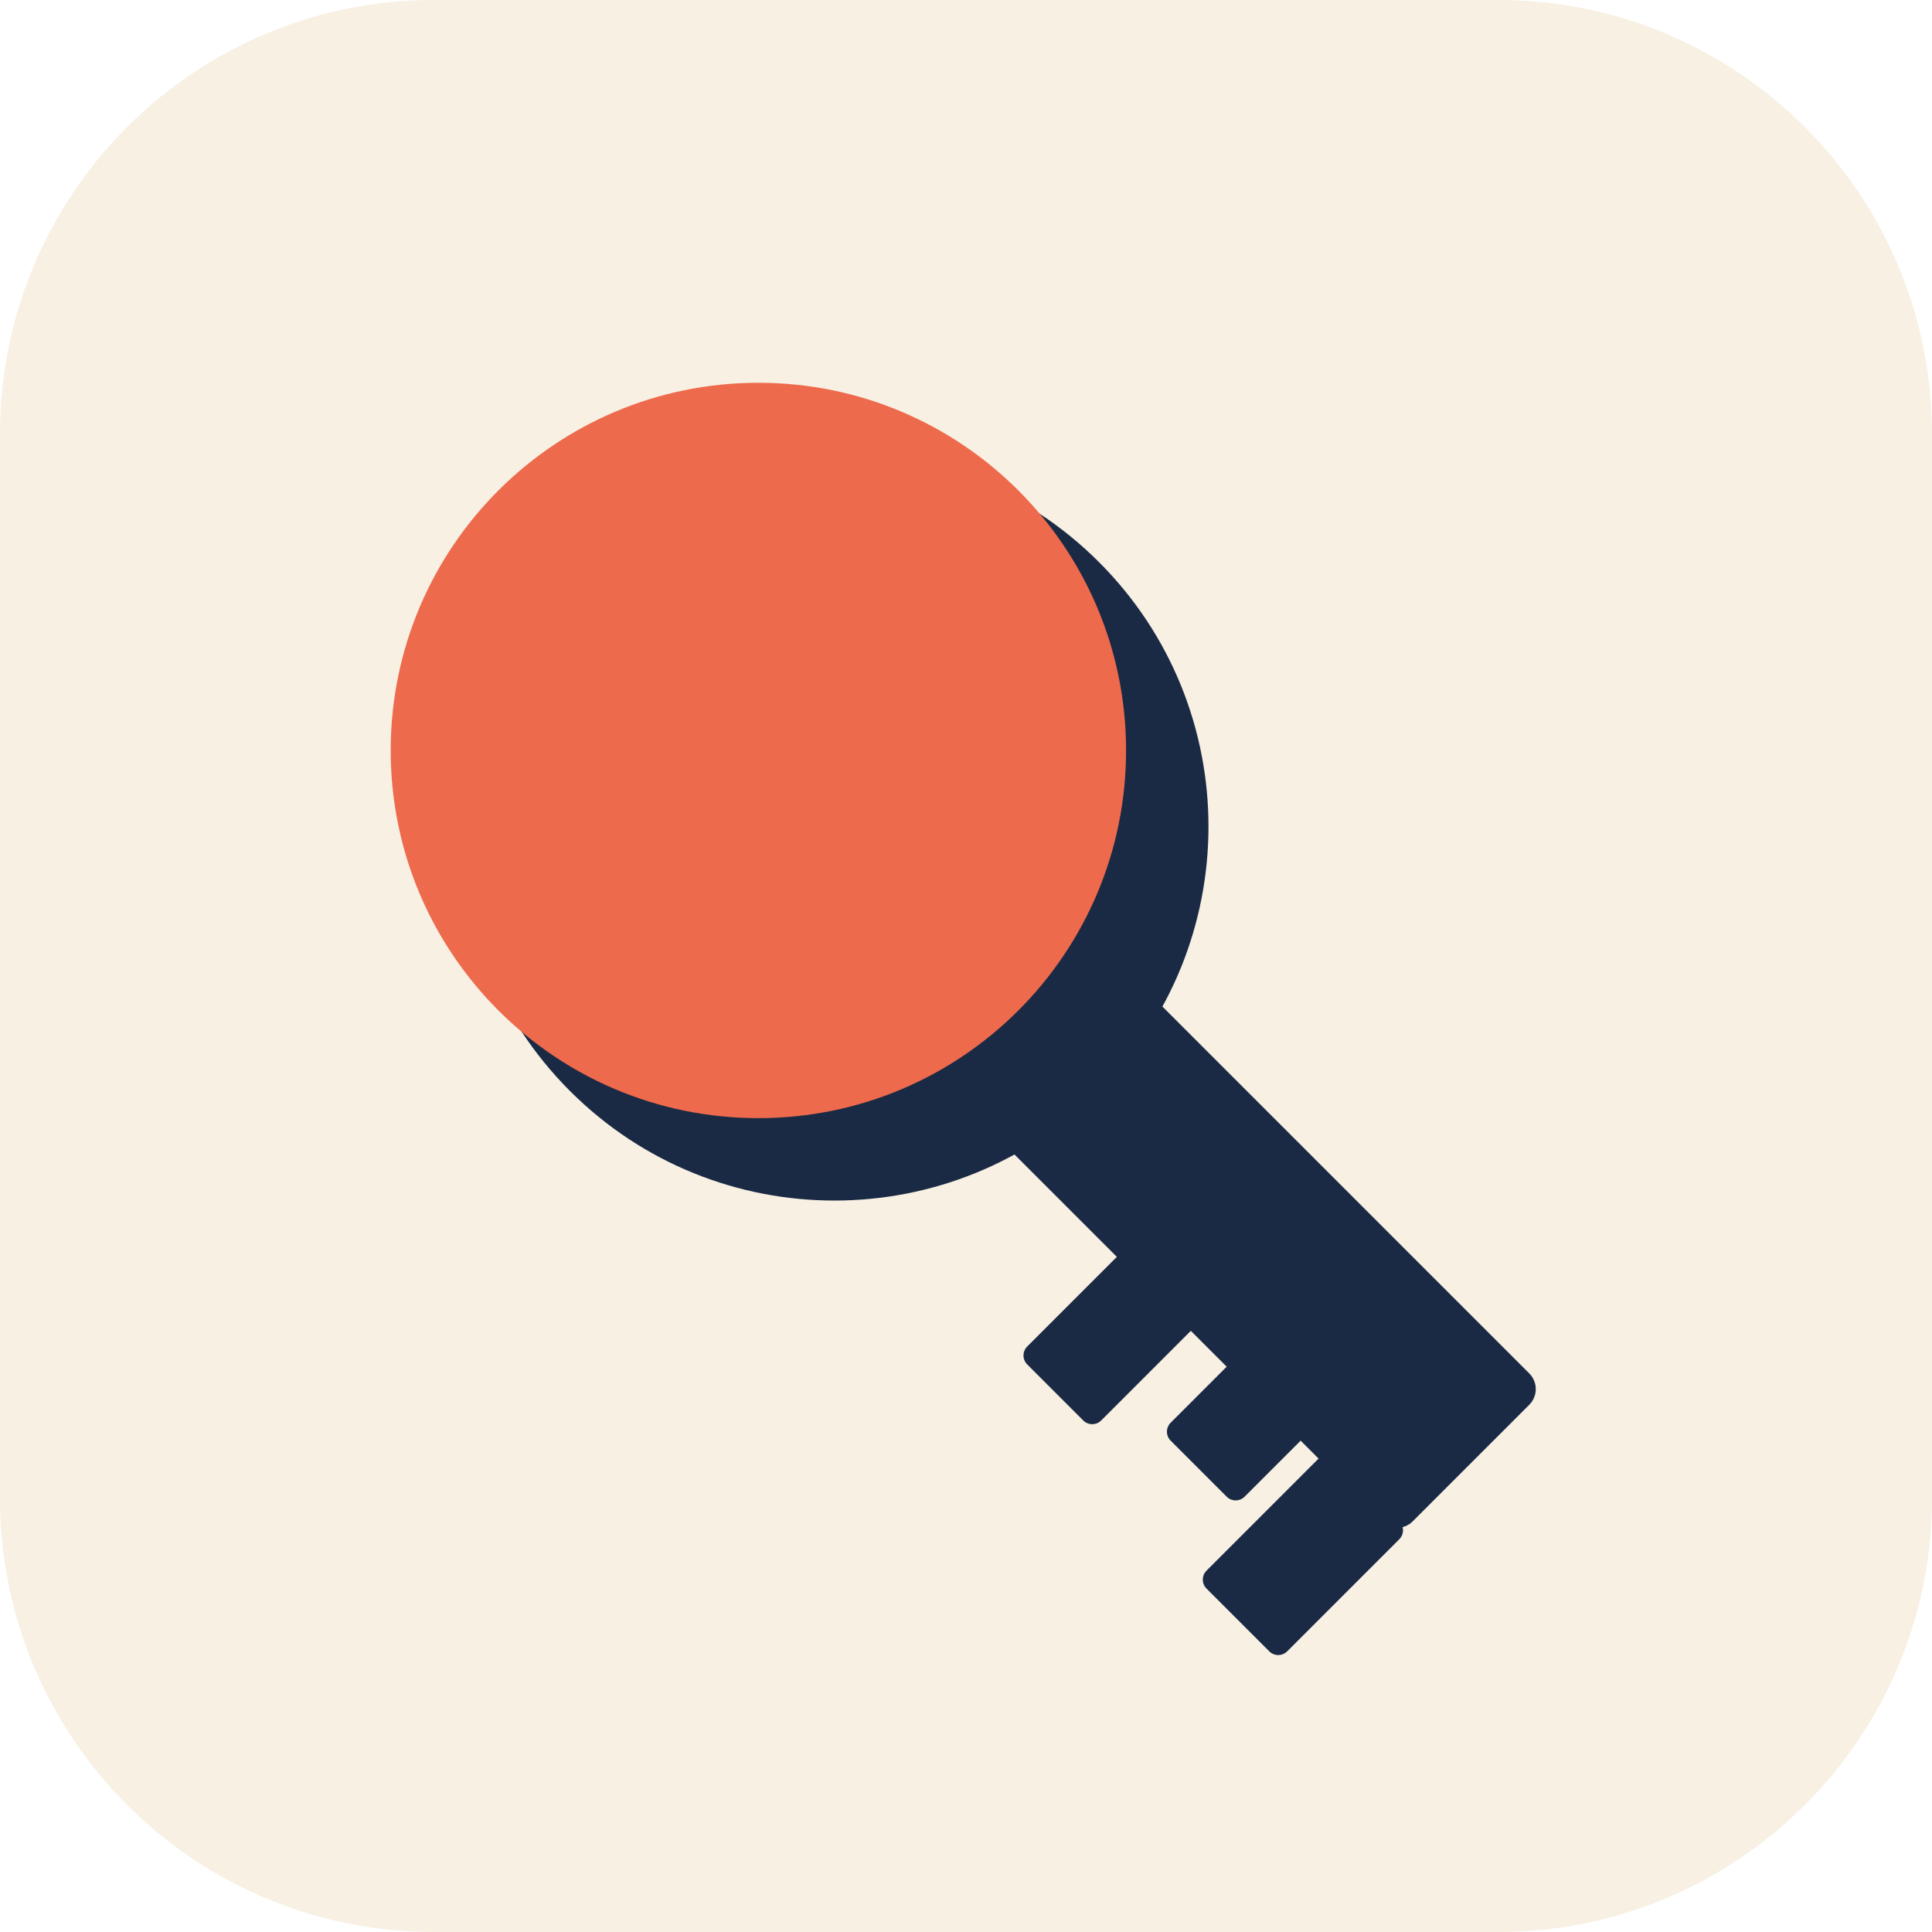
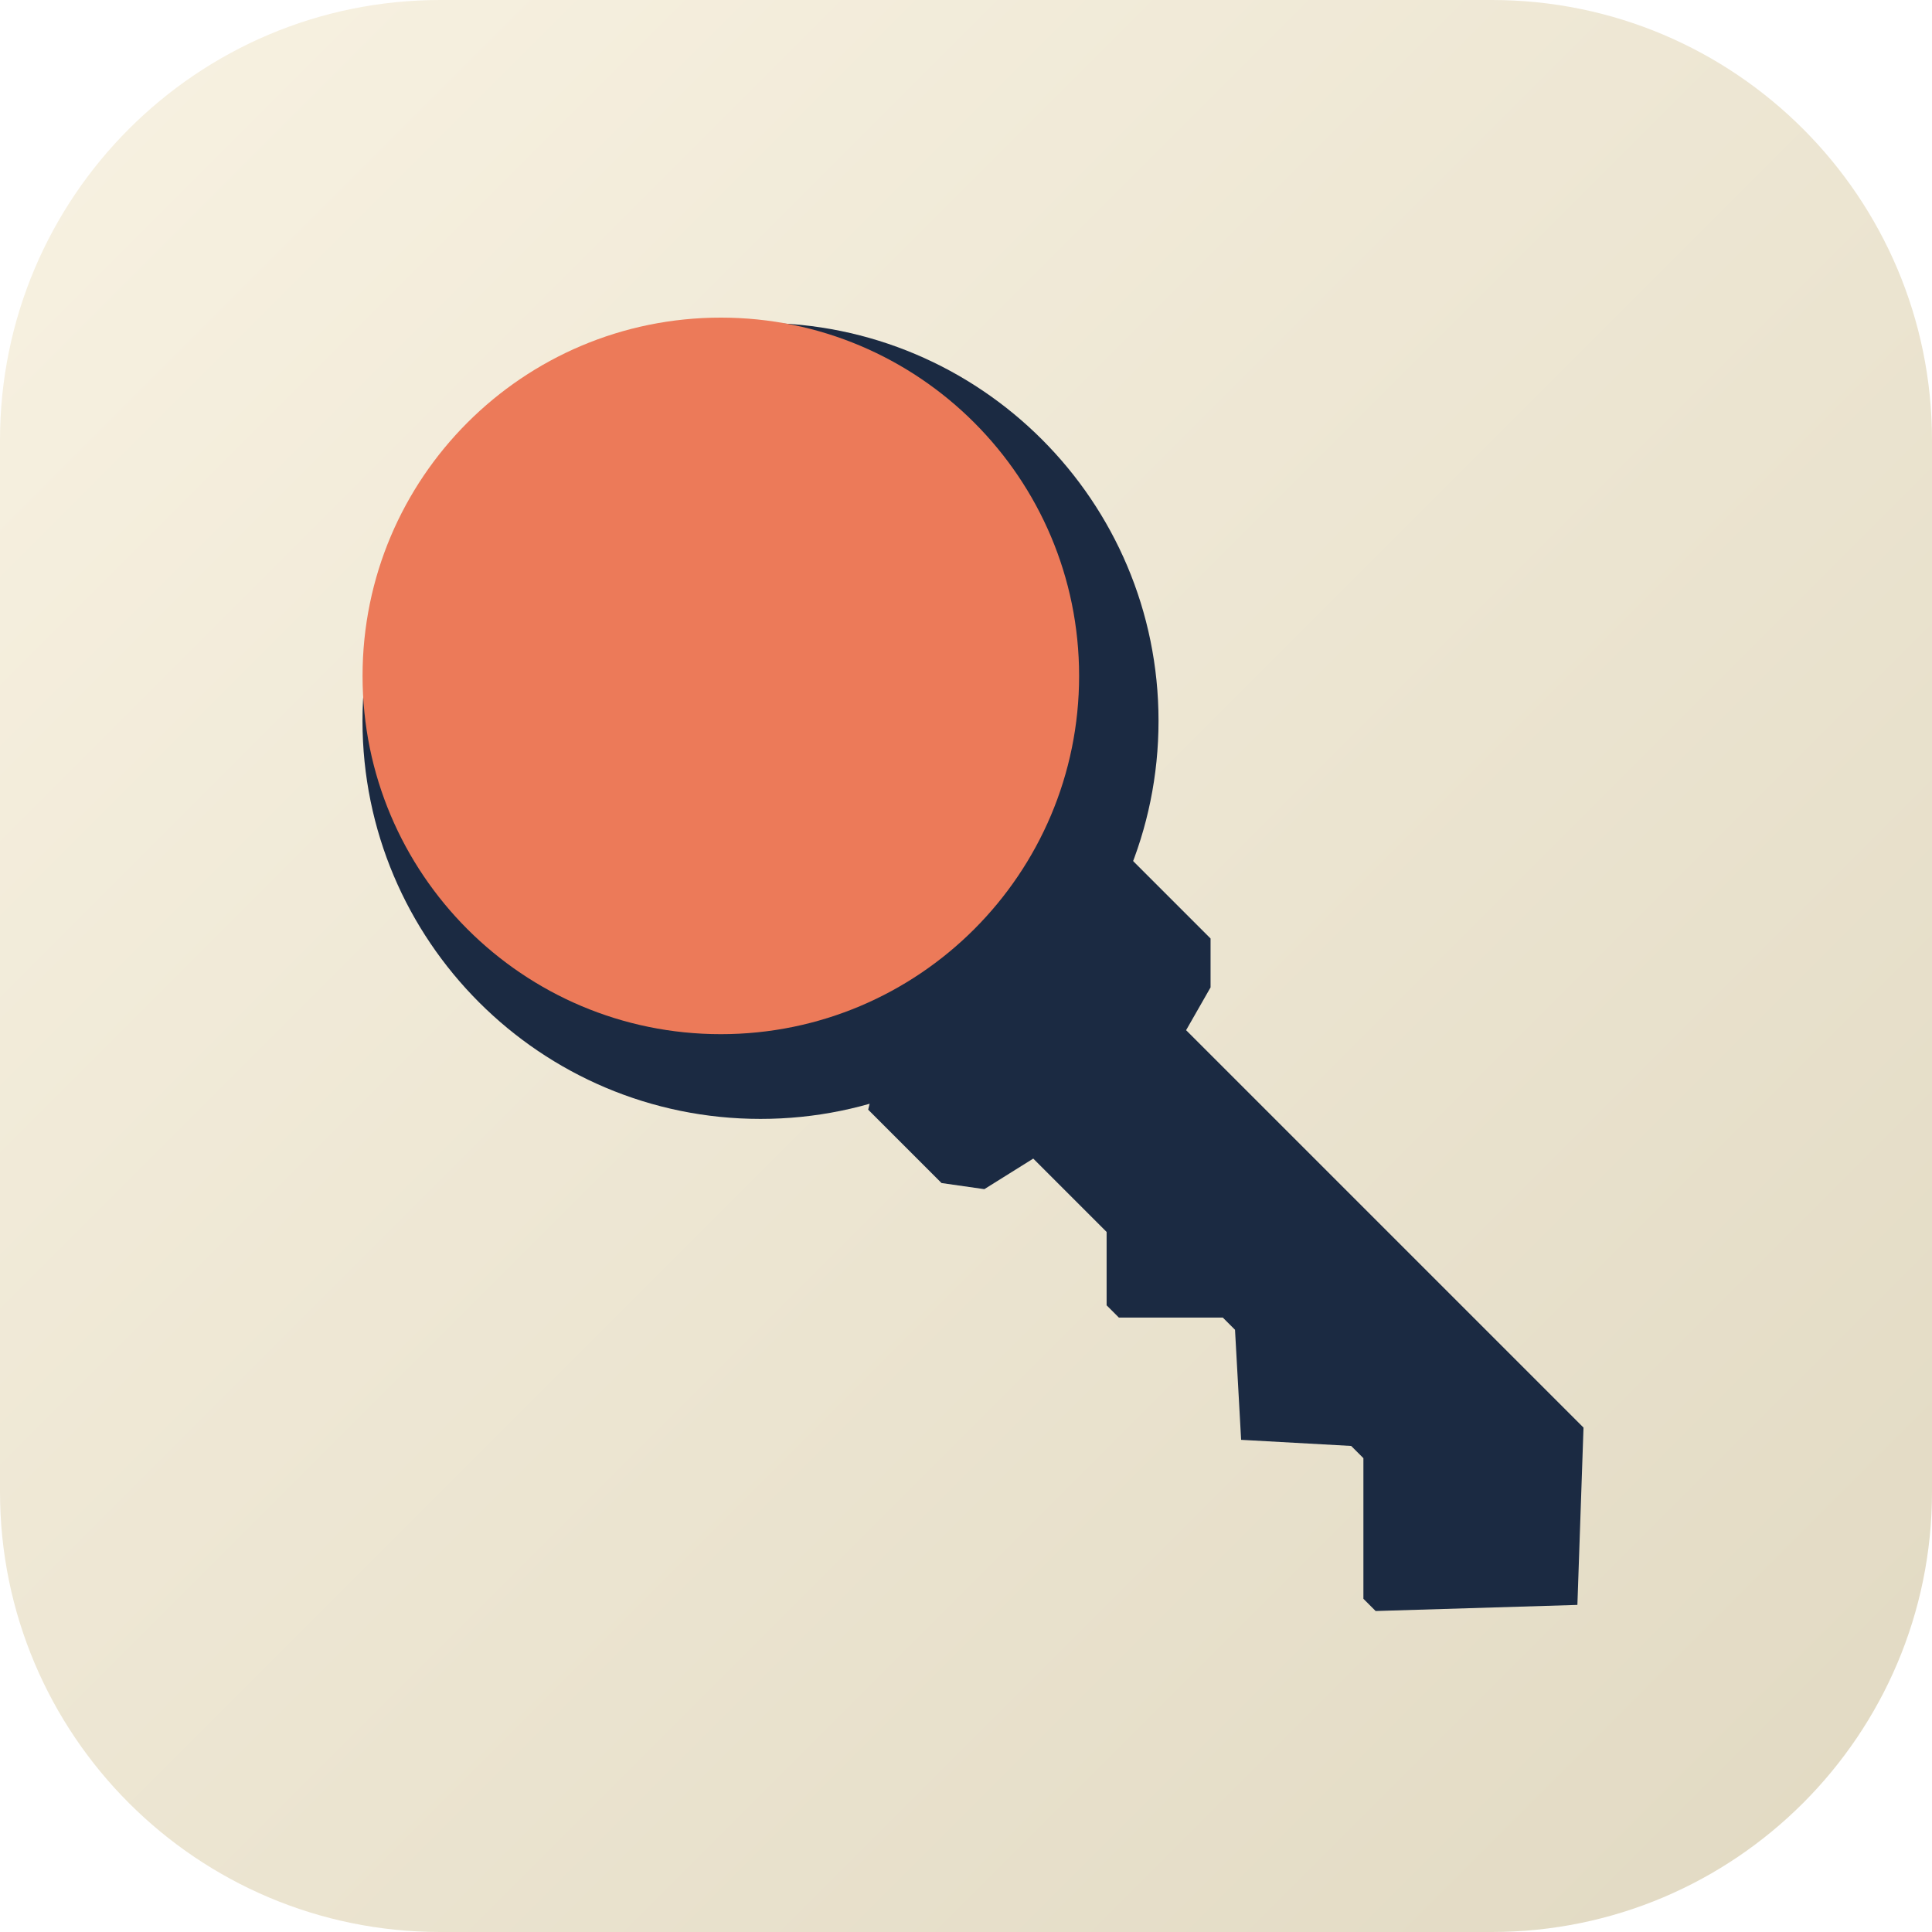
- <svg xmlns="http://www.w3.org/2000/svg" viewBox="0 0 1024 1024">
-   <rect width="1024" height="1024" rx="230" fill="#F7F0E3" />
-   <g transform="translate(512 512) scale(0.84) translate(-535 -540)">
-     <g id="mark">
-       <g fill="#1B2A44" transform="rotate(45 452 452)">
-         <circle cx="452" cy="452" r="236" />
-         <rect x="600" y="386" width="420" height="132" rx="14" />
-         <rect x="770" y="510" width="66" height="96" rx="8" />
-         <rect x="868" y="510" width="66" height="66" rx="8" />
-         <rect x="950" y="510" width="72" height="116" rx="8" />
-       </g>
-       <circle cx="404" cy="404" r="232" fill="#EE6A4C" />
-     </g>
+ <svg xmlns="http://www.w3.org/2000/svg" viewBox="0 1.5 316 316">
+   <defs>
+     <linearGradient id="g" x1="0" y1="0" x2="1" y2="1">
+       <stop offset="0" stop-color="#F8F2E2" />
+       <stop offset="1" stop-color="#E1D9C2" />
+     </linearGradient>
+   </defs>
+   <rect x="0" y="1.5" width="316" height="316" rx="72" fill="url(#g)" />
+   <g id="mark">
+     <circle cx="124.39" cy="119.41" r="65.10" fill="#1B2A42" />
+     <polygon points="142,183 154,195 161,196 169,191 181,203 181,215 183,217 200,217 202,219 203,237 221,238 223,240 223,263 225,265 258,264 259,235 194,170 198,163 198,155 185,142 150,150" fill="#1B2A42" />
+     <circle cx="117.90" cy="112.05" r="58.60" fill="#EC7A59" />
  </g>
</svg>
